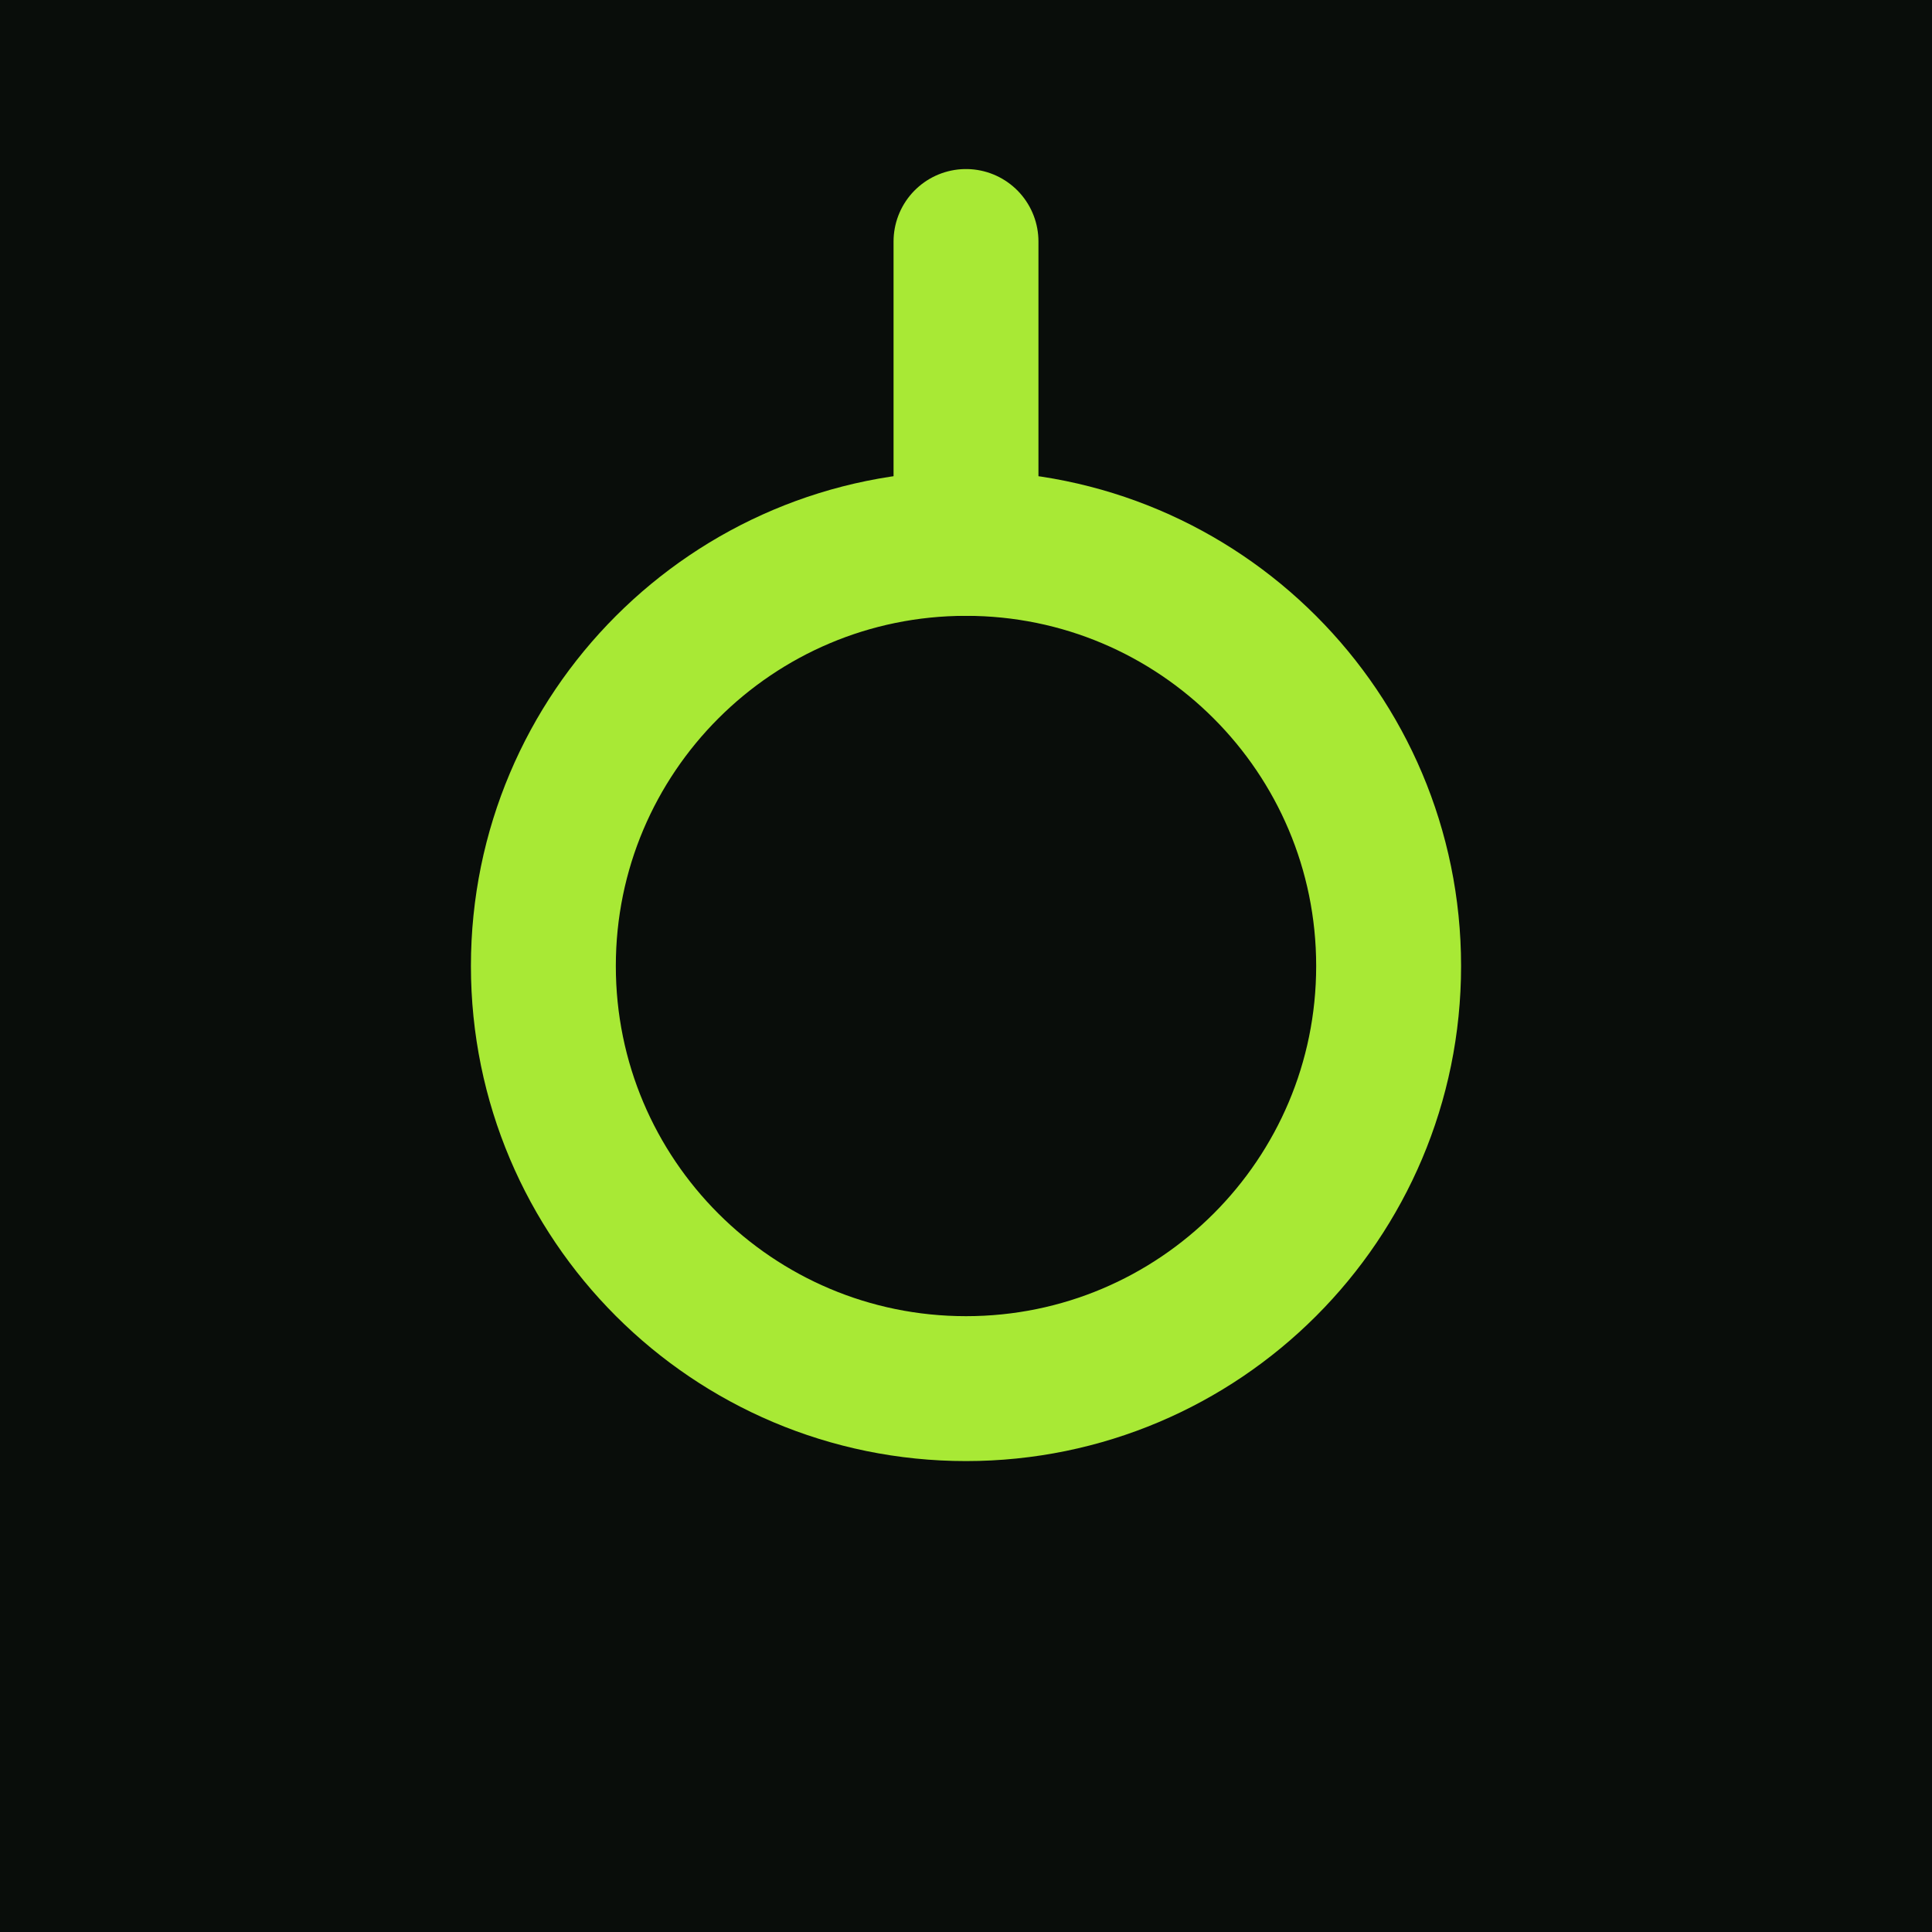
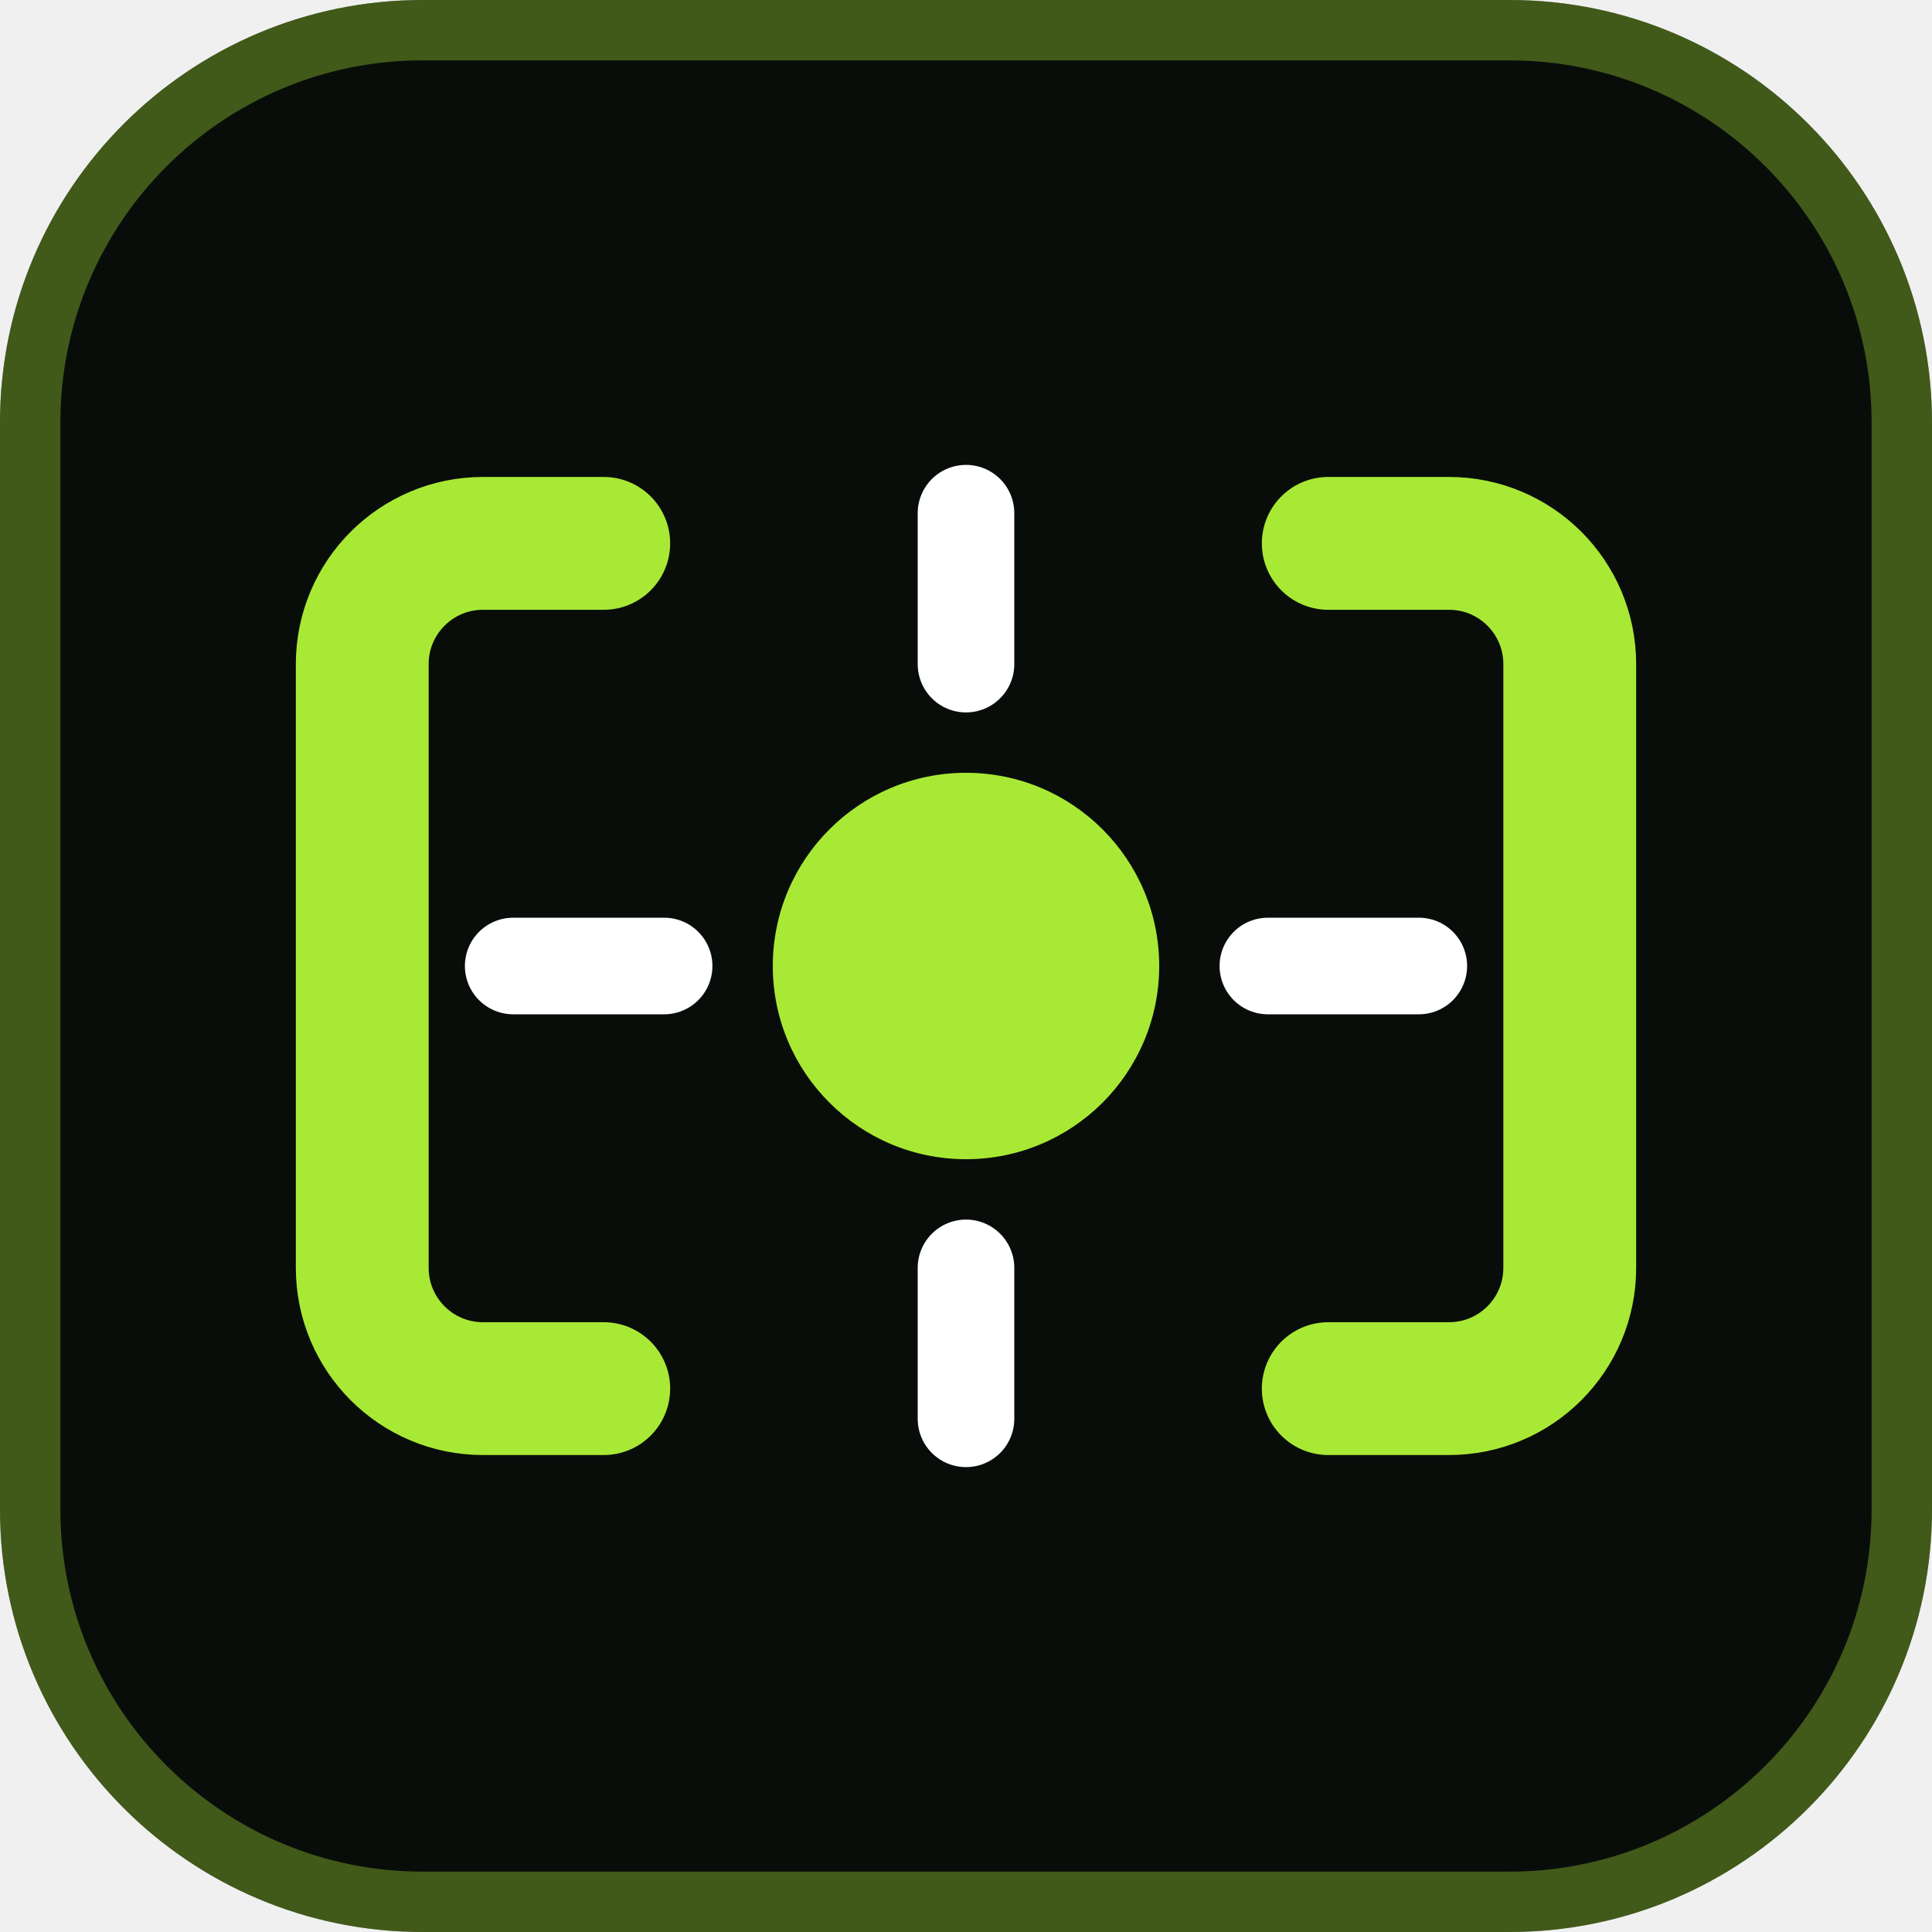
- <svg xmlns="http://www.w3.org/2000/svg" width="32" height="32" viewBox="0 0 32 32">
-   <rect width="32" height="32" fill="#090D0A" />
-   <circle cx="16" cy="16" r="7" fill="none" stroke="#A8E935" stroke-width="2.4" />
-   <path d="M16 9 V4" stroke="#A8E935" stroke-width="2.4" stroke-linecap="round" />
+ <svg xmlns="http://www.w3.org/2000/svg" width="32" height="32" viewBox="0 0 32 32" fill="none">
+   <rect width="32" height="32" rx="7" fill="#090D0A" />
+   <rect x="0.5" y="0.5" width="31" height="31" rx="6.5" stroke="#A8E935" stroke-opacity="0.35" />
+   <path d="M10 9H8C6.895 9 6 9.895 6 11V21C6 22.105 6.895 23 8 23H10" stroke="#A8E935" stroke-width="2.2" stroke-linecap="round" stroke-linejoin="round" />
+   <path d="M22 9H24C25.105 9 26 9.895 26 11V21C26 22.105 25.105 23 24 23H22" stroke="#A8E935" stroke-width="2.2" stroke-linecap="round" stroke-linejoin="round" />
+   <circle cx="16" cy="16" r="3.2" fill="#A8E935" />
+   <path d="M16 8.5V11M16 21V23.5M8.5 16H11M21 16H23.5" stroke="#FFFFFF" stroke-width="1.6" stroke-linecap="round" />
</svg>
